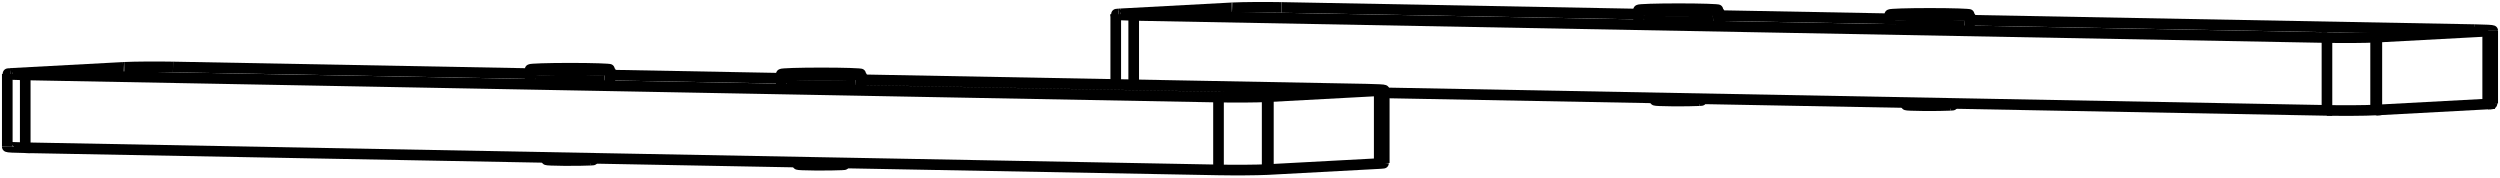
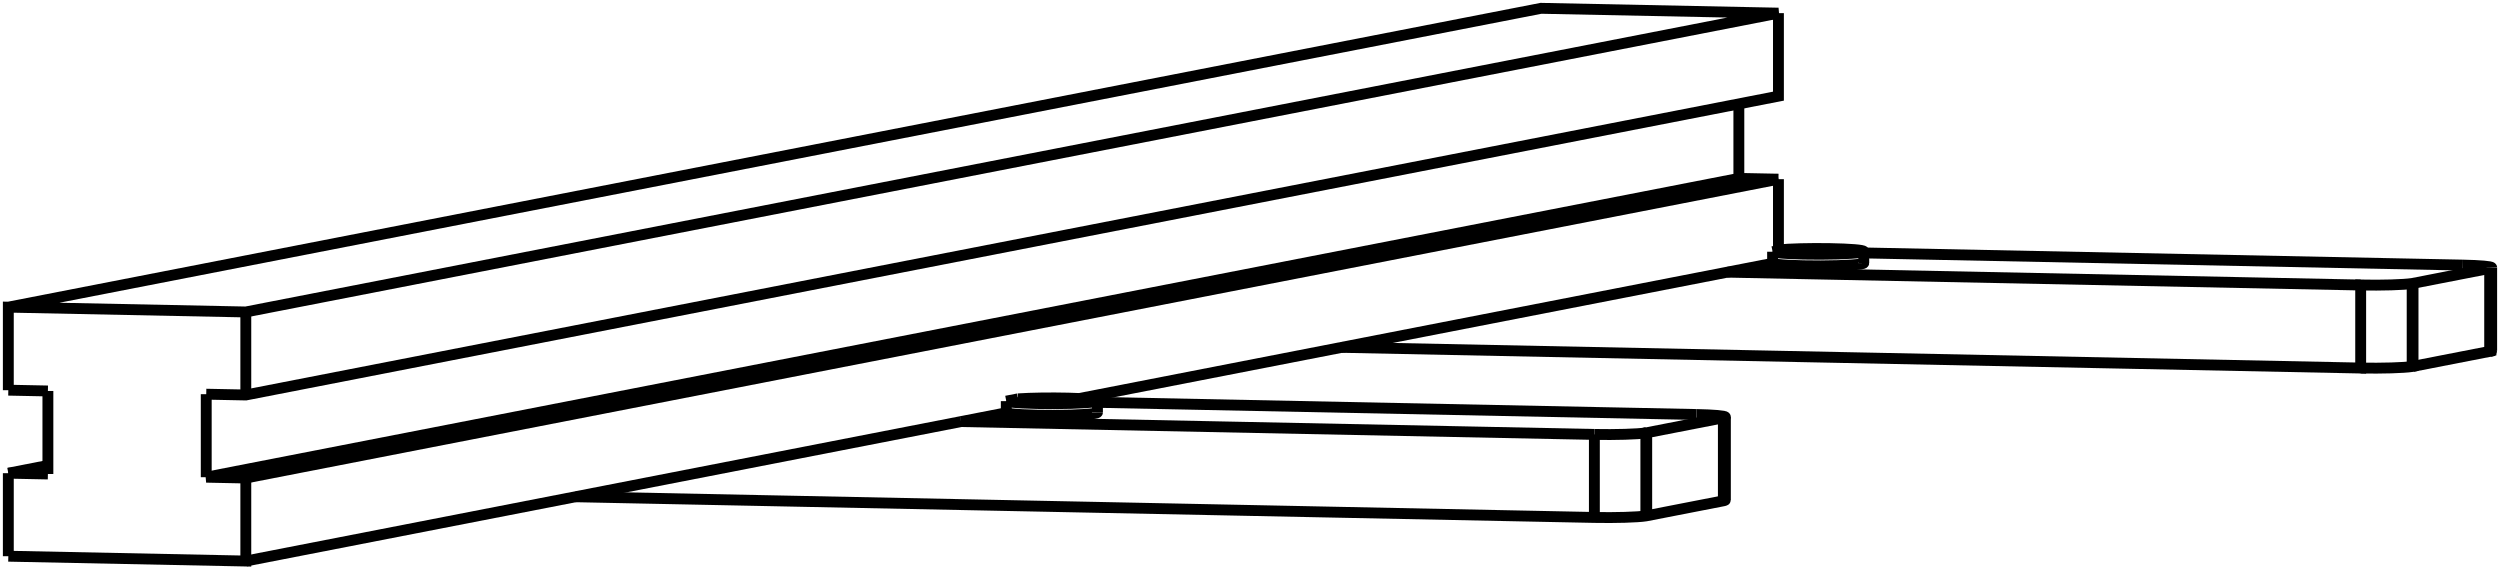
- <svg xmlns="http://www.w3.org/2000/svg" version="1.1" viewBox="-171.548 -11.971 343.096 24.341" fill="none" stroke="black" stroke-width="0.6%" vector-effect="non-scaling-stroke">
-   <path d="M -168.084 8.305 L -4.322 11.349 A 5 0.158 180 0 0 2.355 11.301 L 2.523 11.293 L 17.735 10.476 L 18.019 10.458 A 5 0.158 180 0 0 18.425 10.396" />
-   <path d="M -170.548 8.169 A 5 0.158 180 0 0 -168.084 8.305 L -168.084 -1.69 L -4.322 1.354 A 5 0.158 180 0 0 2.355 1.306 L 2.523 1.298 L 17.735 0.481 L 18.019 0.463 A 5 0.158 180 0 0 18.425 0.401 A 5 0.158 180 0 0 15.961 0.265 L -53.323 -1.023" />
-   <path d="M -170.141 -1.889 A 5 0.158 180 0 0 -170.548 -1.826 A 5 0.158 180 0 0 -168.084 -1.69" />
-   <path d="M -169.858 -1.906 L -170.141 -1.889" />
-   <path d="M -154.645 -2.723 L -169.858 -1.906" />
-   <path d="M -154.478 -2.732 L -154.645 -2.723" />
-   <path d="M -147.801 -2.779 A 5 0.158 180 0 0 -154.478 -2.732" />
-   <path d="M -64.323 -1.228 L -87.799 -1.664" />
-   <path d="M -98.799 -1.869 L -147.801 -2.779" />
-   <path d="M 18.019 10.458 L 18.019 0.463" />
-   <path d="M 17.735 10.476 L 17.735 0.481" />
-   <path d="M 2.523 11.293 L 2.523 1.298" />
-   <path d="M 2.355 11.301 L 2.355 1.306" />
-   <path d="M -56.022 10.654 A 3.25 0.103 180 0 0 -55.573 10.602 L -55.573 10.396" />
-   <path d="M -62.073 10.602 A 3.25 0.103 180 0 0 -56.022 10.654" />
-   <path d="M -90.498 10.013 A 3.25 0.103 180 0 0 -90.049 9.961 L -90.049 9.755" />
-   <path d="M -96.549 9.961 A 3.25 0.103 180 0 0 -90.498 10.013" />
-   <path d="M -88.559 -0.945 A 5.5 0.174 180 0 0 -87.799 -1.033 L -87.799 -2.433 A 5.5 0.174 360 0 1 -88.559 -2.344 A 5.5 0.174 360 0 1 -98.799 -2.433 A 5.5 0.174 360 1 1 -87.799 -2.433" />
-   <path d="M -98.799 -1.033 A 5.5 0.174 180 0 0 -88.559 -0.945" />
-   <path d="M -54.083 -0.304 A 5.5 0.174 180 0 0 -53.323 -0.392 L -53.323 -1.792 A 5.5 0.174 360 0 1 -54.083 -1.704 A 5.5 0.174 360 0 1 -64.323 -1.792 A 5.5 0.174 360 1 1 -53.323 -1.792" />
-   <path d="M -64.323 -0.392 A 5.5 0.174 180 0 0 -54.083 -0.304" />
-   <path d="M 18.425 0.774 L 147.801 3.179 L 147.801 -6.816 A 5 0.158 180 0 0 154.478 -6.863 L 154.645 -6.872 L 169.858 -7.689 L 170.141 -7.706 A 5 0.158 180 0 0 170.548 -7.769 L 170.548 2.226" />
-   <path d="M 170.141 2.289 A 5 0.158 180 0 0 170.548 2.226" />
-   <path d="M 169.858 2.306 L 170.141 2.289 L 170.141 -7.706" />
-   <path d="M 154.645 3.123 L 169.858 2.306 L 169.858 -7.689" />
-   <path d="M 154.478 3.132 L 154.645 3.123 L 154.645 -6.872" />
-   <path d="M 147.801 3.179 A 5 0.158 180 0 0 154.478 3.132 L 154.478 -6.863" />
-   <path d="M -15.961 -9.86 L 147.801 -6.816" />
-   <path d="M -18.019 -10.058 A 5 0.158 180 0 0 -18.425 -9.996 L -18.425 -0.375" />
-   <path d="M -18.425 -9.996 A 5 0.158 180 0 0 -15.961 -9.86" />
-   <path d="M -17.735 -10.076 L -18.019 -10.058" />
-   <path d="M -2.523 -10.893 L -17.735 -10.076" />
-   <path d="M -2.355 -10.901 L -2.523 -10.893" />
-   <path d="M 4.322 -10.949 A 5 0.158 180 0 0 -2.355 -10.901" />
-   <path d="M 168.084 -7.905 L 98.799 -9.193" />
-   <path d="M 87.799 -9.397 L 64.323 -9.834" />
-   <path d="M 53.323 -10.038 L 4.322 -10.949" />
-   <path d="M 170.548 -7.769 A 5 0.158 180 0 0 168.084 -7.905" />
-   <path d="M 96.101 2.485 A 3.25 0.103 180 0 0 96.549 2.433 L 96.549 2.227" />
-   <path d="M 90.049 2.433 A 3.25 0.103 180 0 0 96.101 2.485" />
-   <path d="M 61.625 1.844 A 3.25 0.103 180 0 0 62.073 1.792 L 62.073 1.586" />
-   <path d="M 55.573 1.792 A 3.25 0.103 180 0 0 61.625 1.844" />
-   <path d="M 63.564 -9.115 A 5.5 0.174 180 0 0 64.323 -9.203 L 64.323 -10.602 A 5.5 0.174 360 0 1 63.564 -10.514 A 5.5 0.174 360 0 1 53.323 -10.602 A 5.5 0.174 360 1 1 64.323 -10.602" />
-   <path d="M 53.323 -9.203 A 5.5 0.174 180 0 0 63.564 -9.115" />
-   <path d="M 98.04 -8.474 A 5.5 0.174 180 0 0 98.799 -8.562 L 98.799 -9.961 A 5.5 0.174 360 0 1 98.04 -9.873 A 5.5 0.174 360 0 1 87.799 -9.961 A 5.5 0.174 360 1 1 98.799 -9.961" />
-   <path d="M 87.799 -8.562 A 5.5 0.174 180 0 0 98.04 -8.474" />
-   <path d="M -4.322 11.349 L -4.322 1.354" />
-   <path d="M -15.961 -0.329 L -15.961 -9.86" />
-   <path d="M -170.548 -1.826 L -170.548 8.169" />
-   <path d="M 18.425 0.401 L 18.425 10.396" />
-   <path d="M -62.073 10.602 L -62.073 10.275" />
-   <path d="M -96.549 9.961 L -96.549 9.634" />
-   <path d="M -98.799 -1.033 L -98.799 -2.433" />
-   <path d="M -64.323 -0.392 L -64.323 -1.792" />
-   <path d="M 90.049 2.433 L 90.049 2.106" />
-   <path d="M 55.573 1.792 L 55.573 1.465" />
-   <path d="M 53.323 -9.203 L 53.323 -10.602" />
-   <path d="M 87.799 -8.562 L 87.799 -9.961" />
+ <svg xmlns="http://www.w3.org/2000/svg" version="1.1" viewBox="-110.467 -39.112 300.534 68.444" fill="none" stroke="black" stroke-width="0.6%" vector-effect="non-scaling-stroke">
+   <path d="M -41.295 20.606 L 81.198 23.093 A 5 0.315 180 0 0 87.386 22.909 L 87.492 22.89 L 96.704 21.094 L 96.859 21.056 A 5 0.315 180 0 0 96.946 20.997" />
+   <path d="M 81.198 13.113 L 5.063 11.567 L 10.501 10.507 L 10.501 9.11" />
+   <path d="M 93.481 10.718 L 21.463 9.256" />
+   <path d="M 96.859 21.056 L 96.859 11.075 A 5 0.315 180 0 0 96.946 11.017 A 5 0.315 180 0 0 93.481 10.718" />
+   <path d="M 96.704 21.094 L 96.704 11.114 L 96.859 11.075" />
+   <path d="M 87.492 22.89 L 87.492 12.91 L 96.704 11.114" />
+   <path d="M 87.386 22.909 L 87.386 12.928 L 87.492 12.91" />
+   <path d="M 81.198 13.113 A 5 0.315 180 0 0 87.386 12.928" />
+   <path d="M 21.463 10.466 A 5.5 0.346 0 0 1 10.501 10.507" />
+   <path d="M -80.917 28.332 L 5.063 11.567" />
+   <path d="M -109.467 27.752 L -80.917 28.332 L -80.917 18.352 L -85.675 18.255 L 98.567 -17.669 L 98.567 -26.625" />
+   <path d="M 19.289 8.793 L 97.184 -6.395 L 102.622 -7.455 L 102.622 -8.852" />
+   <path d="M 11.908 8.835 L 10.501 9.11" />
+   <path d="M 103.326 -8.99 L 102.622 -8.852" />
+   <path d="M 103.326 -8.99 L 103.326 -17.573" />
+   <path d="M -80.917 18.352 L 103.326 -17.573" />
+   <path d="M 11.908 8.835 A 5.5 0.346 360 0 1 21.463 9.069 A 5.5 0.346 360 0 1 10.501 9.11" />
+   <path d="M -109.467 27.752 L -109.467 17.772" />
+   <path d="M -104.709 16.844 L -109.467 17.772" />
+   <path d="M -104.709 17.869 L -109.467 17.772" />
+   <path d="M -104.709 17.869 L -104.709 7.888" />
+   <path d="M -109.467 7.792 L -104.709 7.888" />
+   <path d="M -109.467 7.792 L -109.467 -2.188 L -80.917 -1.609 L 103.326 -37.533 L 74.775 -38.112 L -109.467 -2.188" />
+   <path d="M -80.917 8.371 L -80.917 -1.609" />
+   <path d="M -85.675 8.275 L -80.917 8.371 L 103.326 -27.553 L 103.326 -37.533" />
+   <path d="M -85.675 18.255 L -85.675 8.275" />
+   <path d="M 173.319 -4.849 L 97.184 -6.395" />
+   <path d="M 50.826 2.644 L 173.319 5.131 L 173.319 -4.849 A 5 0.315 180 0 0 179.507 -5.034 L 179.613 -5.052 L 188.825 -6.848 L 188.98 -6.887 A 5 0.315 180 0 0 189.067 -6.945 L 189.067 3.035" />
+   <path d="M 185.602 -7.244 L 113.584 -8.706" />
+   <path d="M 189.067 -6.945 A 5 0.315 180 0 0 185.602 -7.244" />
+   <path d="M 113.584 -7.496 A 5.5 0.346 0 0 1 102.622 -7.455" />
+   <path d="M 103.326 -9.067 A 5.5 0.346 0 0 1 113.584 -8.893 A 5.5 0.346 0 0 1 102.622 -8.852" />
+   <path d="M 98.567 -17.669 L 103.326 -17.573" />
+   <path d="M 179.507 4.947 L 179.507 -5.034" />
+   <path d="M 173.319 5.131 A 5 0.315 180 0 0 179.507 4.947 L 179.613 4.928 L 179.613 -5.052" />
+   <path d="M 188.98 3.094 A 5 0.315 180 0 0 189.067 3.035" />
+   <path d="M 188.825 3.132 L 188.98 3.094 L 188.98 -6.887" />
+   <path d="M 179.613 4.928 L 188.825 3.132 L 188.825 -6.848" />
+   <path d="M 81.198 23.093 L 81.198 13.113" />
+   <path d="M 96.946 11.017 L 96.946 20.997" />
+   <path d="M 21.463 10.466 L 21.463 9.069" />
+   <path d="M 113.584 -7.496 L 113.584 -8.893" />
</svg>
